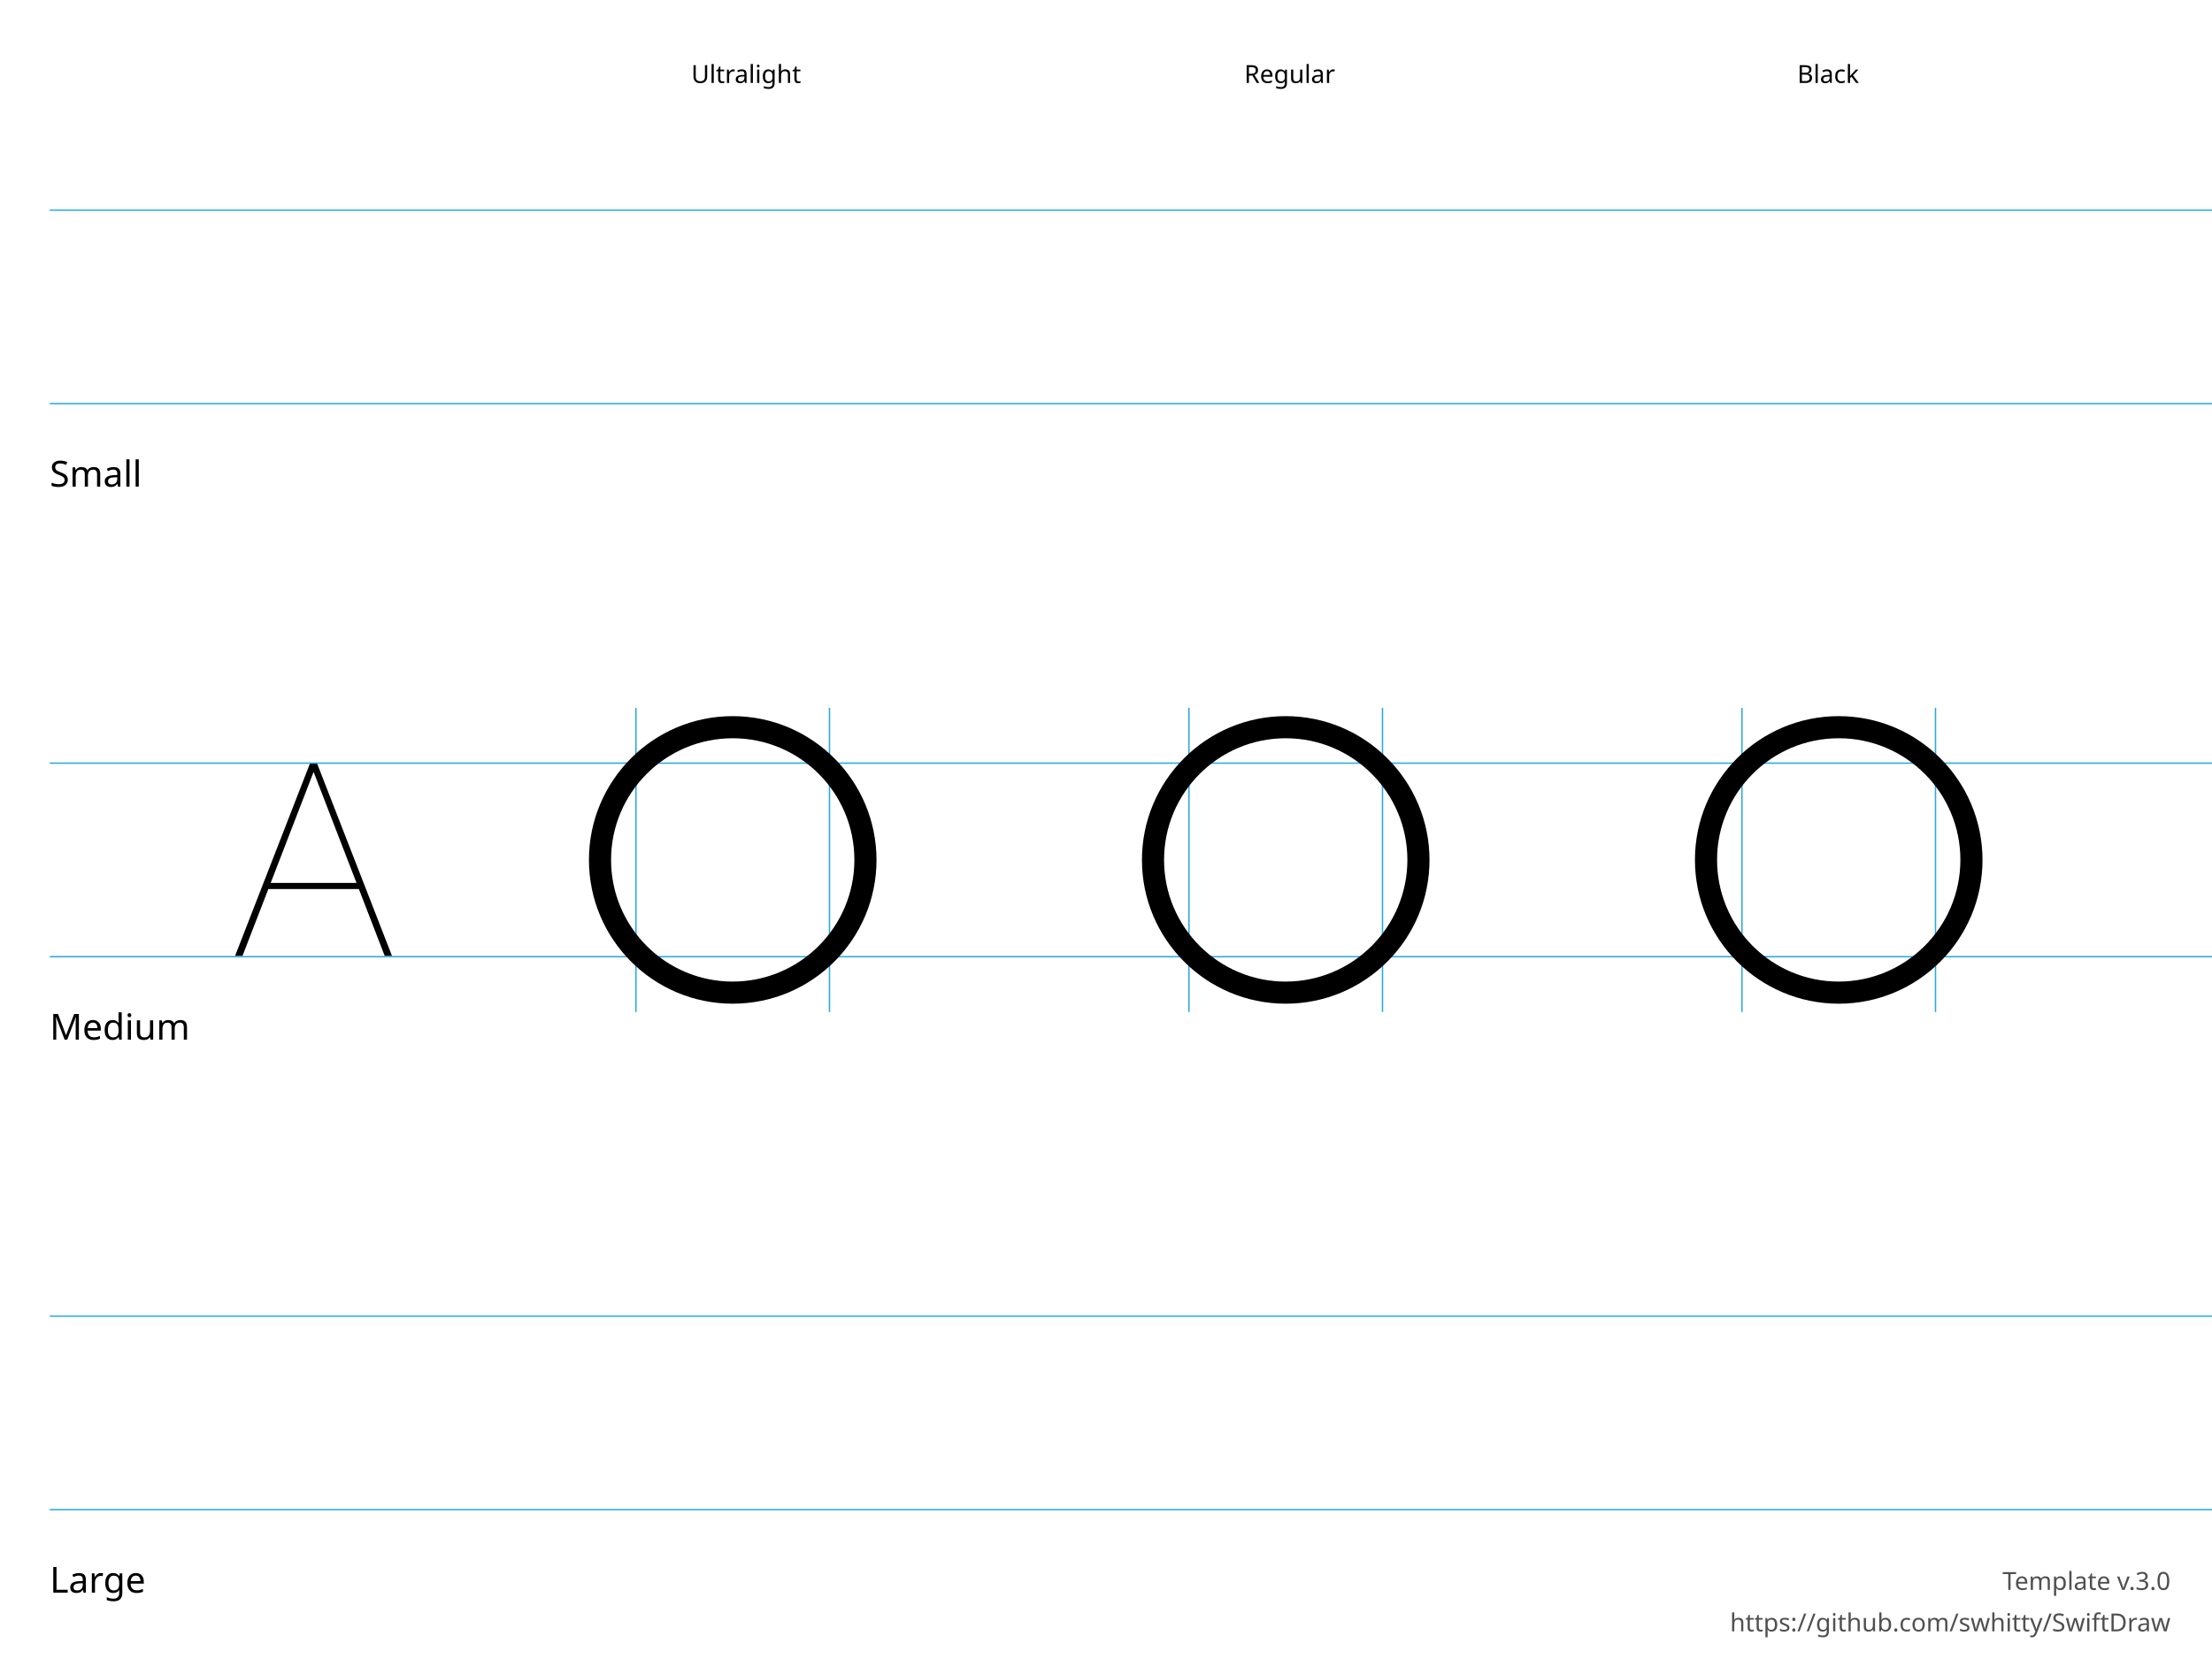
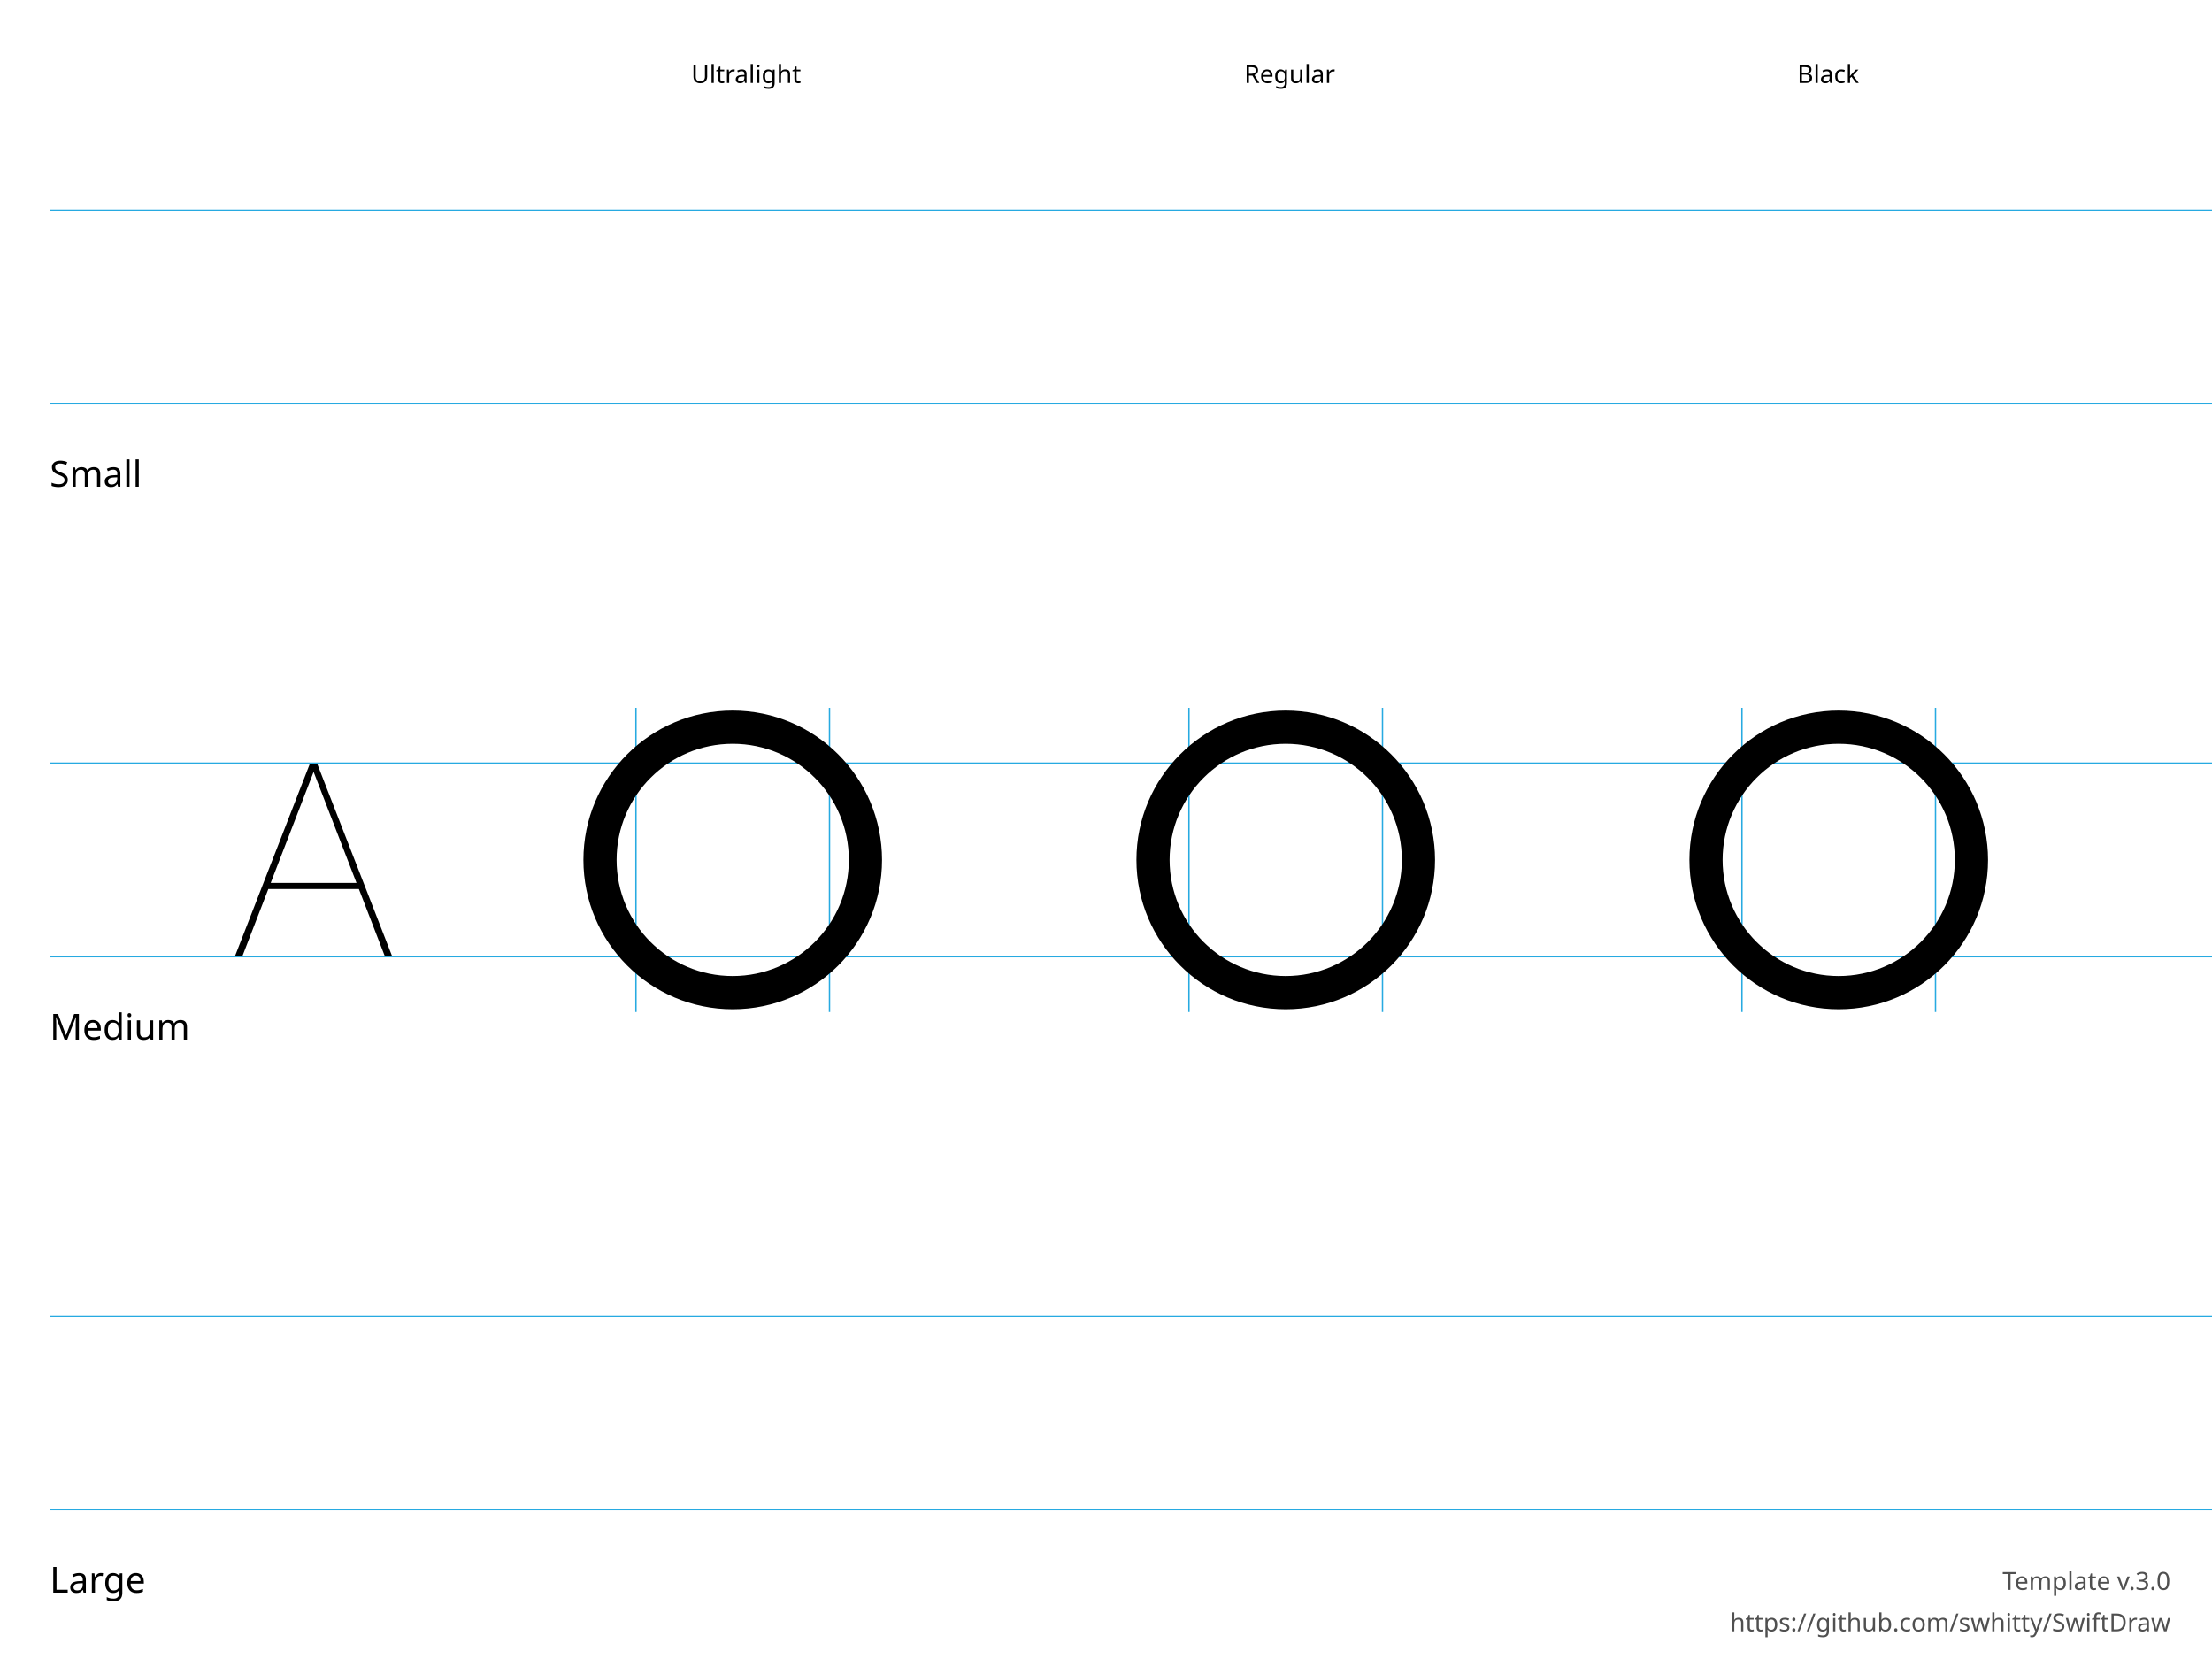
<svg xmlns="http://www.w3.org/2000/svg" height="600" width="800">
  <g id="Notes" font-family="LucidaGrande, 'Lucida Grande', sans-serif" font-size="13">
    <rect fill="white" height="600.0" width="800.0" x="0.0" y="0.0" />
    <g font-size="13">
      <text x="18.0" y="176.0">Small</text>
      <text x="18.0" y="376.0">Medium</text>
      <text x="18.0" y="576.0">Large</text>
    </g>
    <g font-size="9">
      <text x="250.0" y="30.0">Ultralight</text>
      <text x="450.0" y="30.0">Regular</text>
      <text x="650.0" y="30.0">Black</text>
      <text id="template-version" fill="#505050" text-anchor="end" x="785.0" y="575.0">Template v.3.0</text>
      <a href="https://github.com/swhitty/SwiftDraw">
        <text fill="#505050" text-anchor="end" x="785.0" y="590.0">https://github.com/swhitty/SwiftDraw</text>
      </a>
    </g>
  </g>
  <g id="Guides" stroke="rgb(39, 170, 225)" stroke-width="0.5">
    <path id="Capline-S" d="M18,76 l800,0" />
    <path id="H-reference" d="M85,145.755 L87.685,145.755 L113.369,79.287 L114.052,79.287 L114.052,76 L112.148,76 L85,145.755 Z M95.693,121.536 L130.996,121.536 L130.263,119.313 L96.474,119.313 L95.693,121.536 Z M139.15,145.755 L141.787,145.755 L114.638,76 L113.466,76 L113.466,79.287 L139.15,145.755 Z" stroke="none" transform="translate(0,200)" />
    <path id="Baseline-S" d="M18,146 l800,0" />
    <path id="left-margin-Ultralight-M" d="M230,256 l0,110" />
    <path id="right-margin-Ultralight-M" d="M300,256 l0,110" />
    <path id="left-margin-Regular-M" d="M430,256 l0,110" />
    <path id="right-margin-Regular-M" d="M500,256 l0,110" />
    <path id="left-margin-Black-M" d="M630,256 l0,110" />
    <path id="right-margin-Black-M" d="M700,256 l0,110" />
    <path id="Capline-M" d="M18,276 l800,0" />
    <path id="Baseline-M" d="M18,346 l800,0" />
    <path id="Capline-L" d="M18,476 l800,0" />
    <path id="Baseline-L" d="M18,546 l800,0" />
  </g>
  <g id="Symbols">
    <g id="Ultralight-M" transform="translate(0,200)">
-       <path d="M265,59 C236.281,59 213,82.281 213,111 C213,139.719 236.281,163 265,163 C293.719,163 317,139.719 317,111 C316.969,82.292 293.704,59.029 264.998,59 Z M265,155 C240.699,155 221,135.301 221,111 C221,86.699 240.699,67 265,67 C289.301,67 309,86.699 309,111 C308.973,135.287 289.291,154.971 265.002,155 Z" />
+       <path d="M265,57 C235.177,57 211,81.177 211,111 C211,140.823 235.177,165 265,165 C294.823,165 319,140.823 319,111 C318.966,81.188 294.808,57.032 264.998,57 Z M265,153 C241.804,153 223,134.196 223,111 C223,87.804 241.804,69 265,69 C288.196,69 307,87.804 307,111 C306.976,134.184 288.187,152.974 265.001,153 Z" />
    </g>
    <g id="Regular-M" transform="translate(0,200)">
-       <path d="M465,59 C436.281,59 413,82.281 413,111 C413,139.719 436.281,163 465,163 C493.719,163 517,139.719 517,111 C516.969,82.292 493.704,59.029 464.998,59 Z M465,155 C440.699,155 421,135.301 421,111 C421,86.699 440.699,67 465,67 C489.301,67 509,86.699 509,111 C508.973,135.287 489.291,154.971 465.002,155 Z" />
+       <path d="M465,57 C435.177,57 411,81.177 411,111 C411,140.823 435.177,165 465,165 C494.823,165 519,140.823 519,111 C518.966,81.188 494.808,57.032 464.998,57 Z M465,153 C441.804,153 423,134.196 423,111 C423,87.804 441.804,69 465,69 C488.196,69 507,87.804 507,111 C506.976,134.184 488.187,152.974 465.001,153 Z" />
    </g>
    <g id="Black-M" transform="translate(0,200)">
-       <path d="M665,59 C636.281,59 613,82.281 613,111 C613,139.719 636.281,163 665,163 C693.719,163 717,139.719 717,111 C716.969,82.292 693.704,59.029 664.998,59 Z M665,155 C640.699,155 621,135.301 621,111 C621,86.699 640.699,67 665,67 C689.301,67 709,86.699 709,111 C708.974,135.287 689.291,154.971 665.002,155 Z" />
+       <path d="M665,57 C635.177,57 611,81.177 611,111 C611,140.823 635.177,165 665,165 C694.823,165 719,140.823 719,111 C718.966,81.188 694.808,57.032 664.998,57 Z M665,153 C641.804,153 623,134.196 623,111 C623,87.804 641.804,69 665,69 C688.196,69 707,87.804 707,111 C706.976,134.184 688.187,152.974 665.001,153 Z" />
    </g>
  </g>
</svg>
